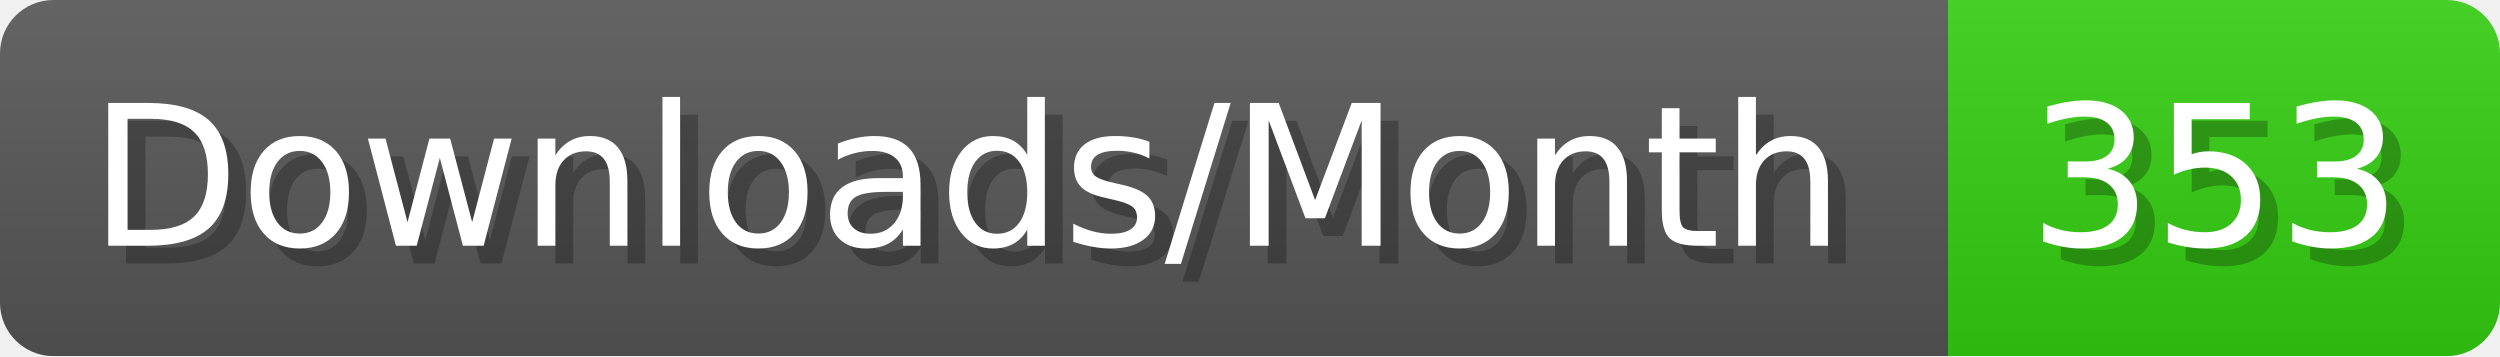
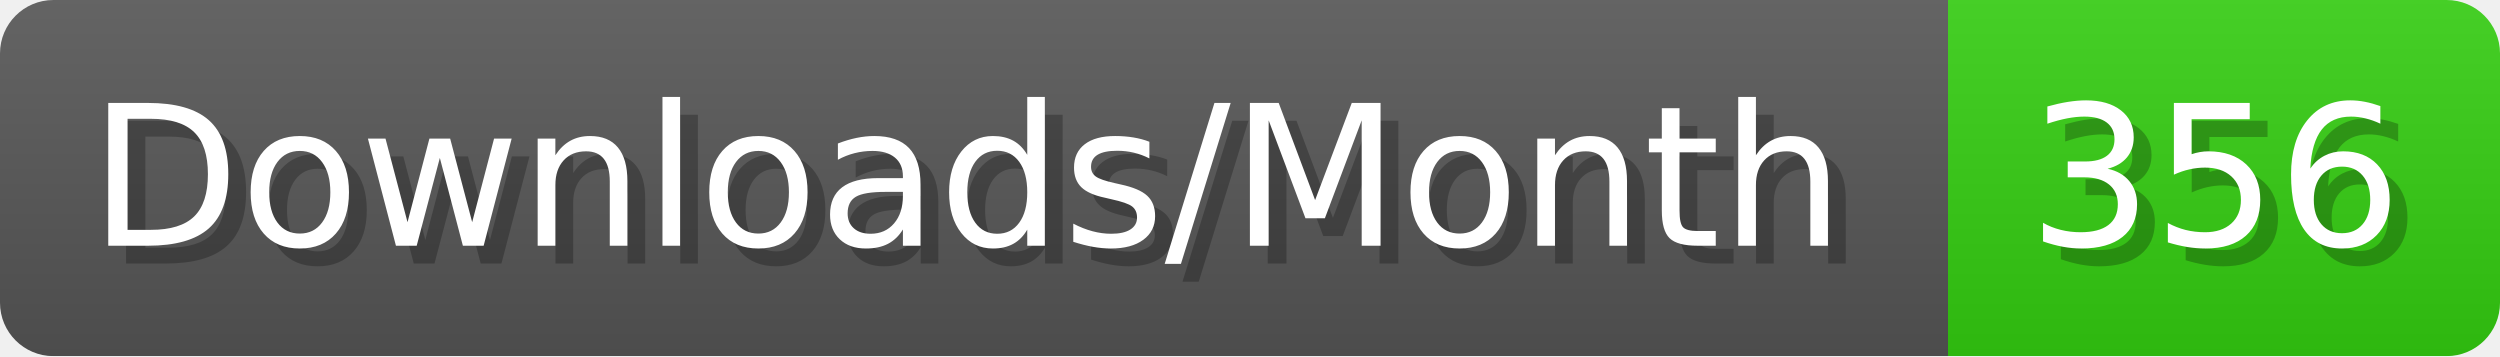
- <svg xmlns="http://www.w3.org/2000/svg" width="140.4" height="20" viewBox="0 0 1404 200" role="img" aria-label="Downloads/Month: 353">
+ <svg xmlns="http://www.w3.org/2000/svg" width="140.4" height="20" viewBox="0 0 1404 200" role="img" aria-label="Downloads/Month: 356">
  <linearGradient id="YlXUI" x2="0" y2="100%">
    <stop offset="0" stop-opacity=".1" stop-color="#EEE" />
    <stop offset="1" stop-opacity=".1" />
  </linearGradient>
  <mask id="JHhop">
    <rect width="1404" height="200" rx="30" fill="#FFF" />
  </mask>
  <g mask="url(#JHhop)">
    <rect width="1094" height="200" fill="#555" />
    <rect width="310" height="200" fill="#3C1" x="1094" />
    <rect width="1404" height="200" fill="url(#YlXUI)" />
  </g>
  <g aria-hidden="true" fill="#fff" text-anchor="start" font-family="Verdana,DejaVu Sans,sans-serif" font-size="110">
    <text x="60" y="148" textLength="994" fill="#000" opacity="0.25">Downloads/Month</text>
    <text x="50" y="138" textLength="994">Downloads/Month</text>
-     <text x="1149" y="148" textLength="210" fill="#000" opacity="0.25">353</text>
-     <text x="1139" y="138" textLength="210">353</text>
+     <text x="1149" y="148" textLength="210" fill="#000" opacity="0.25">356</text>
+     <text x="1139" y="138" textLength="210">356</text>
  </g>
</svg>
